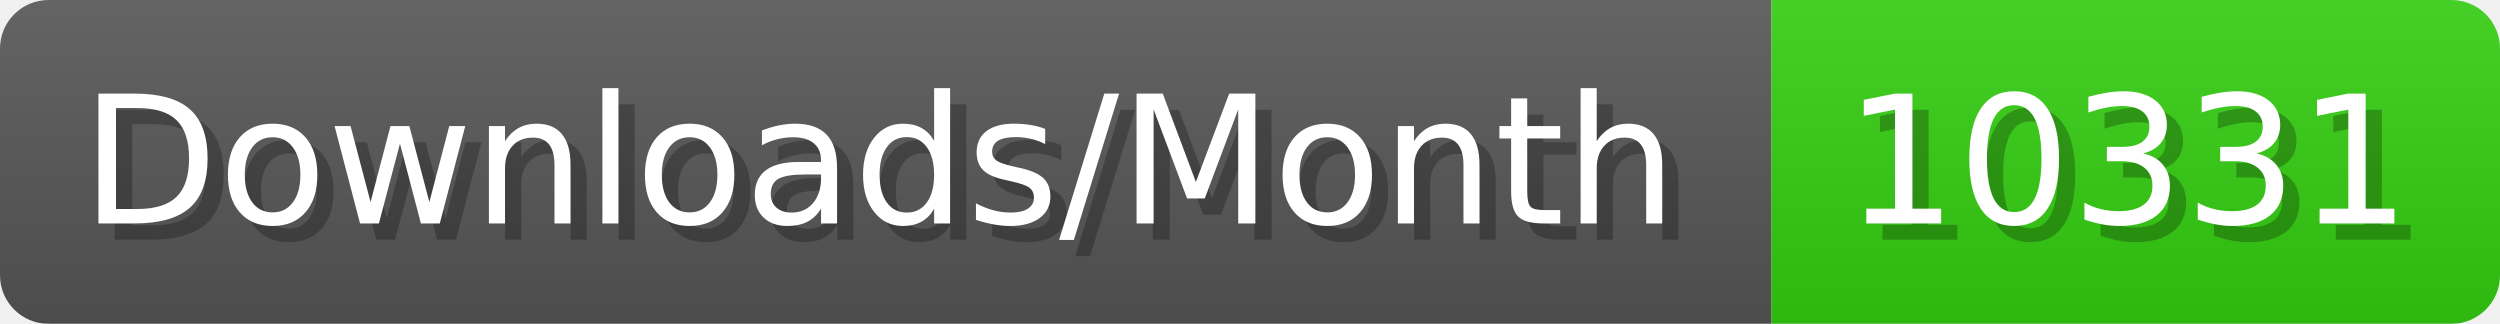
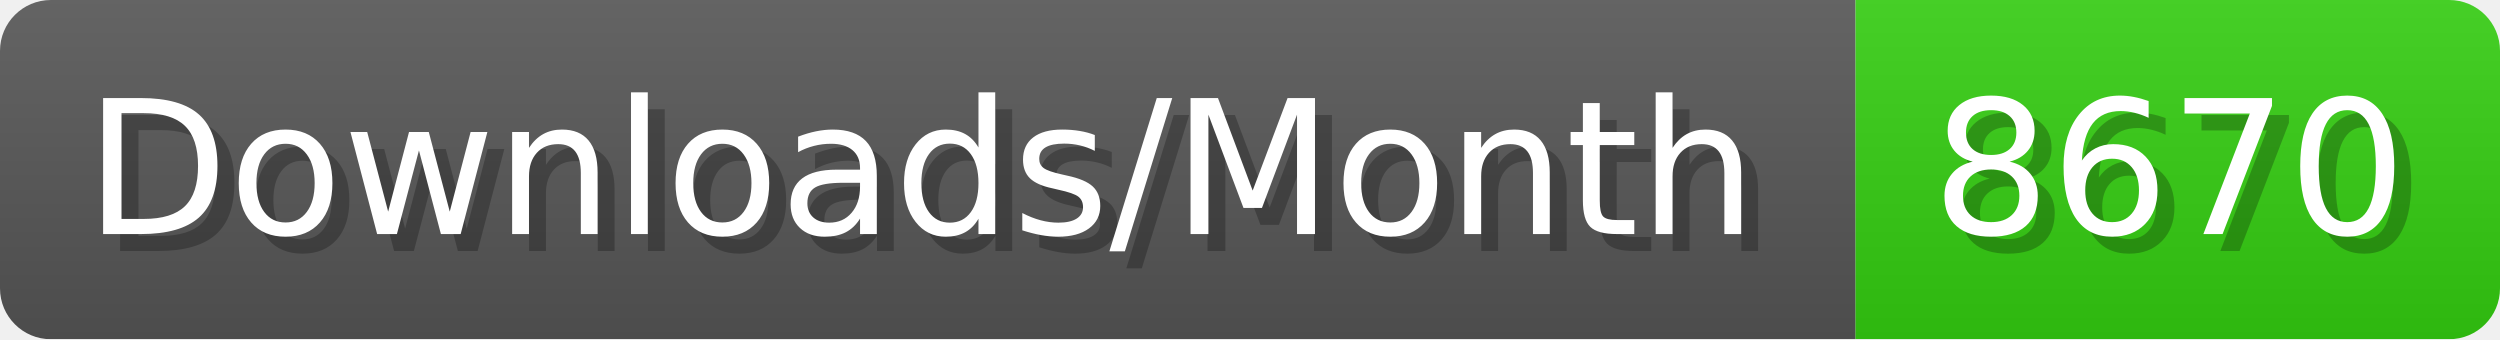
- <svg xmlns="http://www.w3.org/2000/svg" width="154.4" height="20" viewBox="0 0 1544 200" role="img" aria-label="Downloads/Month: 10331">
+ <svg xmlns="http://www.w3.org/2000/svg" width="147.4" height="20" viewBox="0 0 1474 200" role="img" aria-label="Downloads/Month: 8670">
  <linearGradient id="YlXUI" x2="0" y2="100%">
    <stop offset="0" stop-opacity=".1" stop-color="#EEE" />
    <stop offset="1" stop-opacity=".1" />
  </linearGradient>
  <mask id="JHhop">
-     <rect width="1544" height="200" rx="30" fill="#FFF" />
+     <rect width="1474" height="200" rx="30" fill="#FFF" />
  </mask>
  <g mask="url(#JHhop)">
    <rect width="1094" height="200" fill="#555" />
-     <rect width="450" height="200" fill="#3C1" x="1094" />
-     <rect width="1544" height="200" fill="url(#YlXUI)" />
+     <rect width="380" height="200" fill="#3C1" x="1094" />
+     <rect width="1474" height="200" fill="url(#YlXUI)" />
  </g>
  <g aria-hidden="true" fill="#fff" text-anchor="start" font-family="Verdana,DejaVu Sans,sans-serif" font-size="110">
    <text x="60" y="148" textLength="994" fill="#000" opacity="0.25">Downloads/Month</text>
    <text x="50" y="138" textLength="994">Downloads/Month</text>
-     <text x="1149" y="148" textLength="350" fill="#000" opacity="0.25">10331</text>
-     <text x="1139" y="138" textLength="350">10331</text>
+     <text x="1149" y="148" textLength="280" fill="#000" opacity="0.25">8670</text>
+     <text x="1139" y="138" textLength="280">8670</text>
  </g>
</svg>
